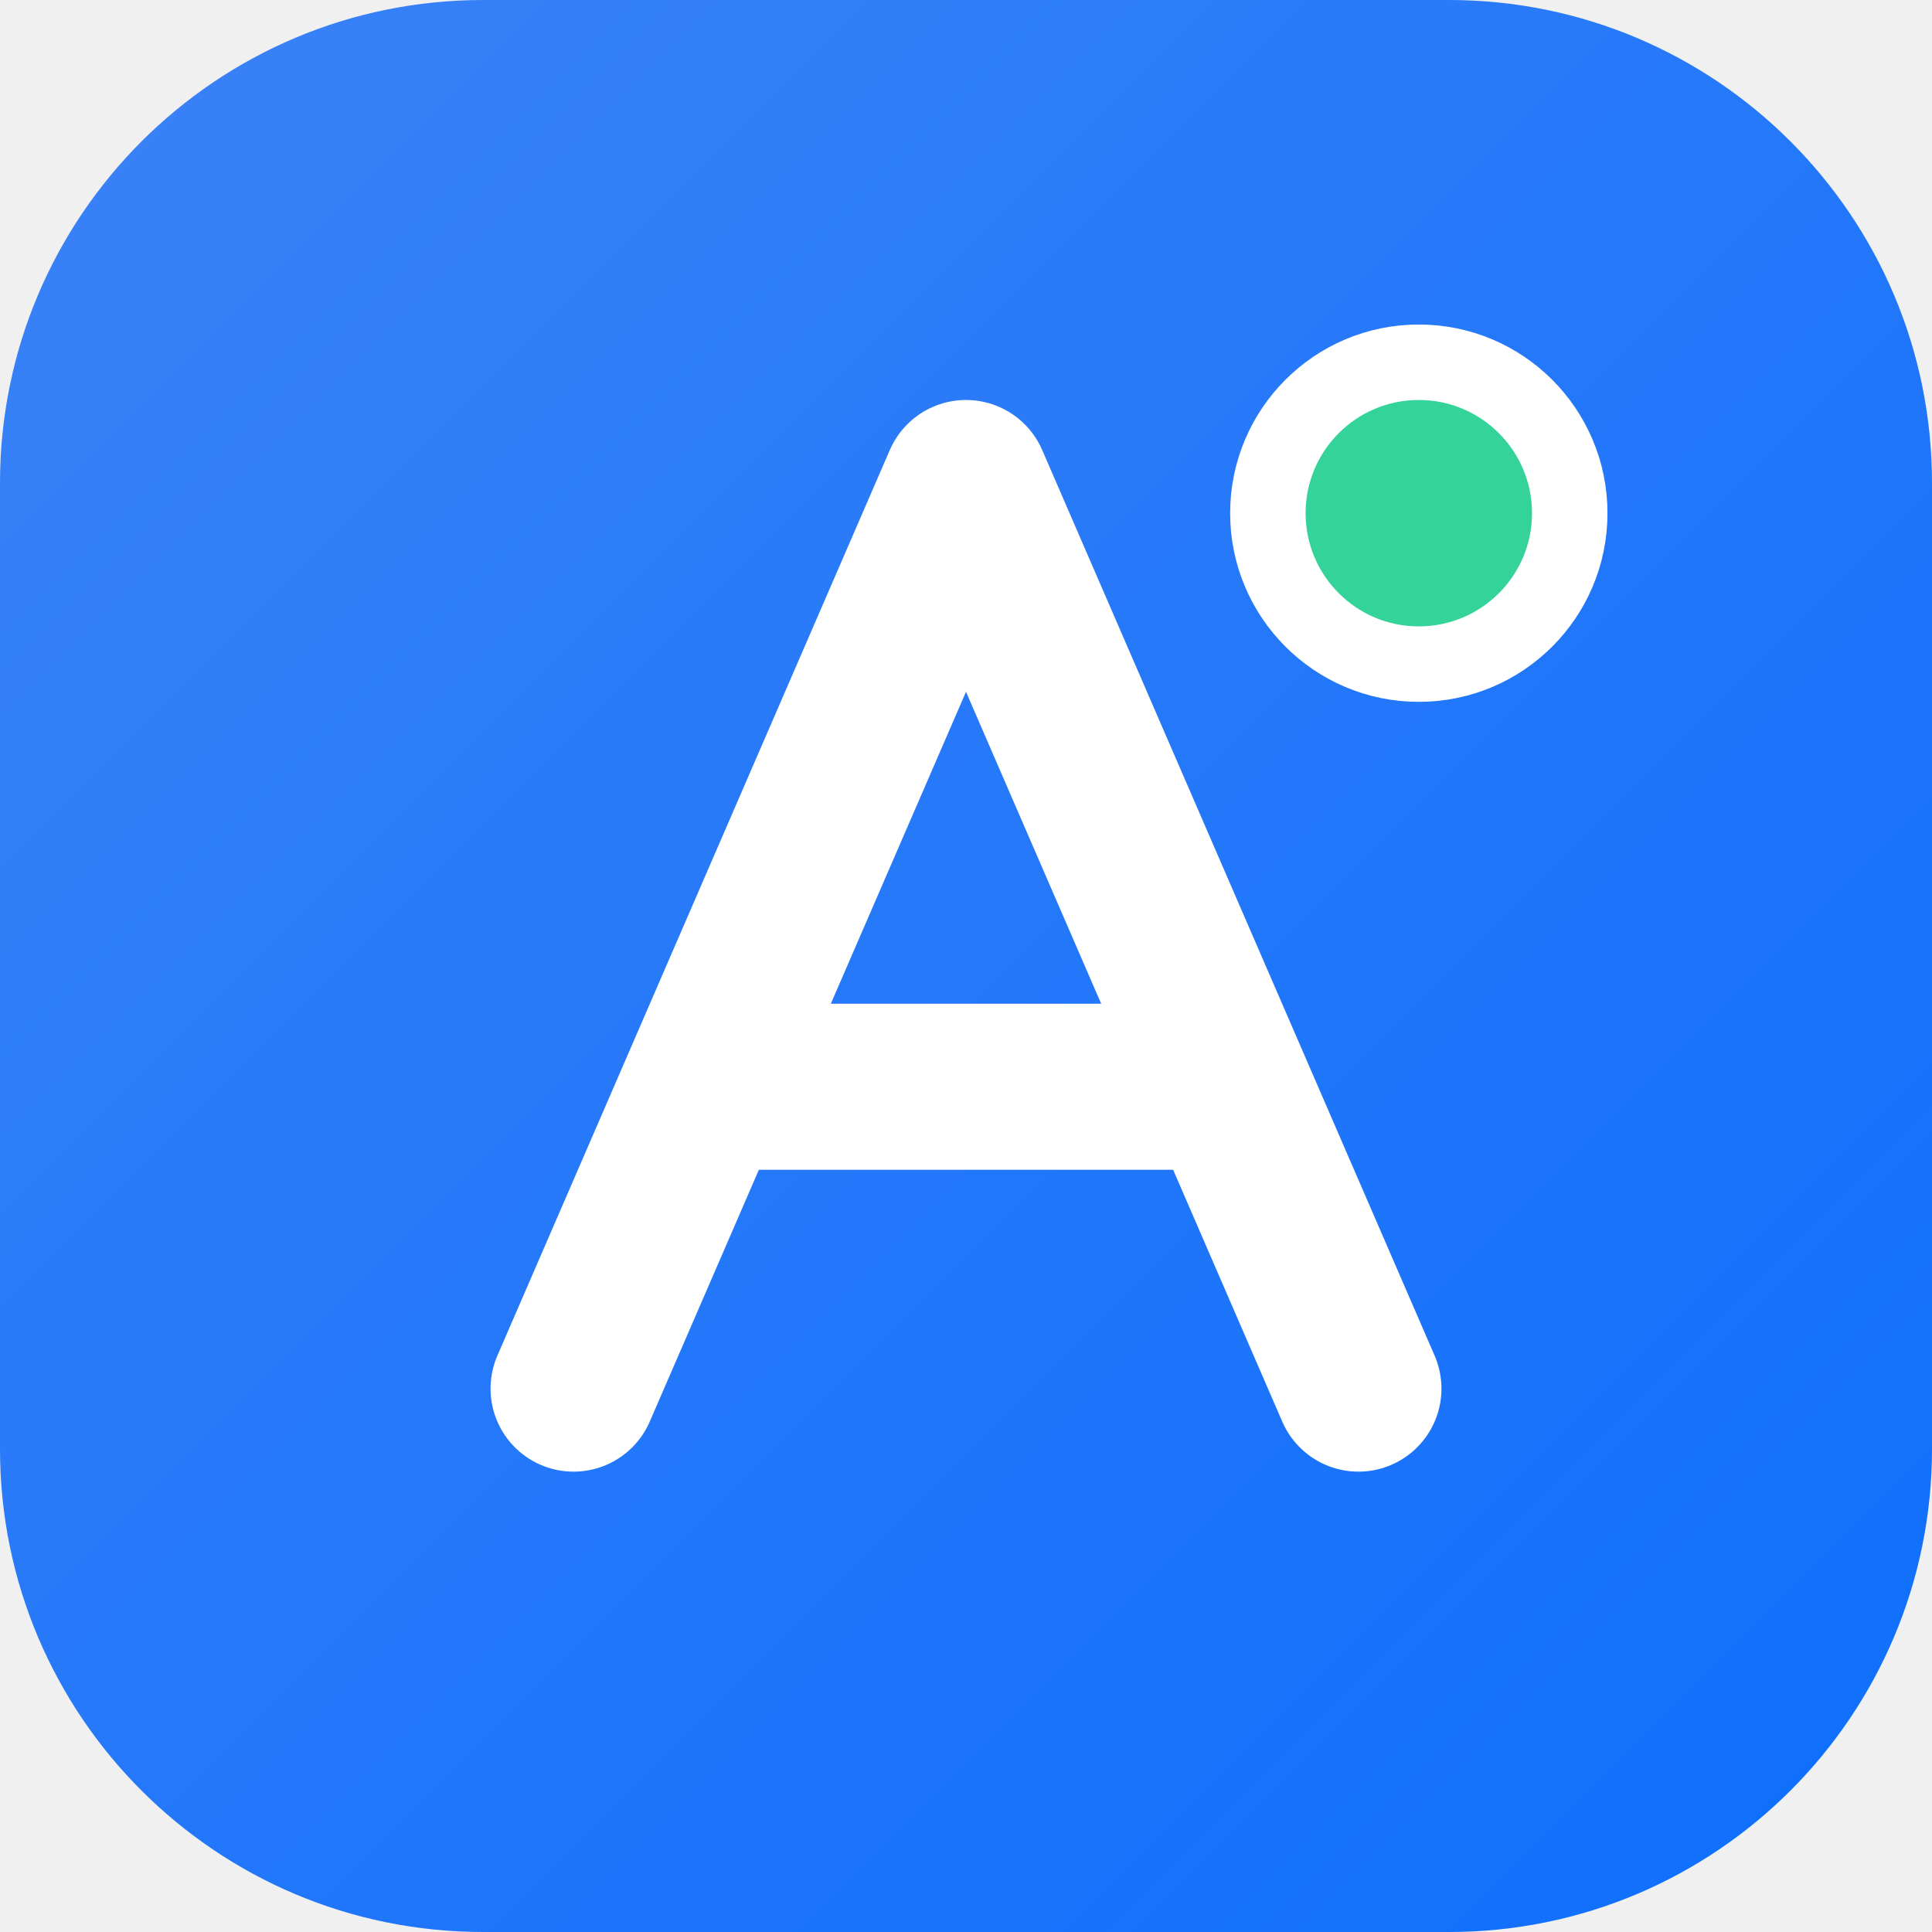
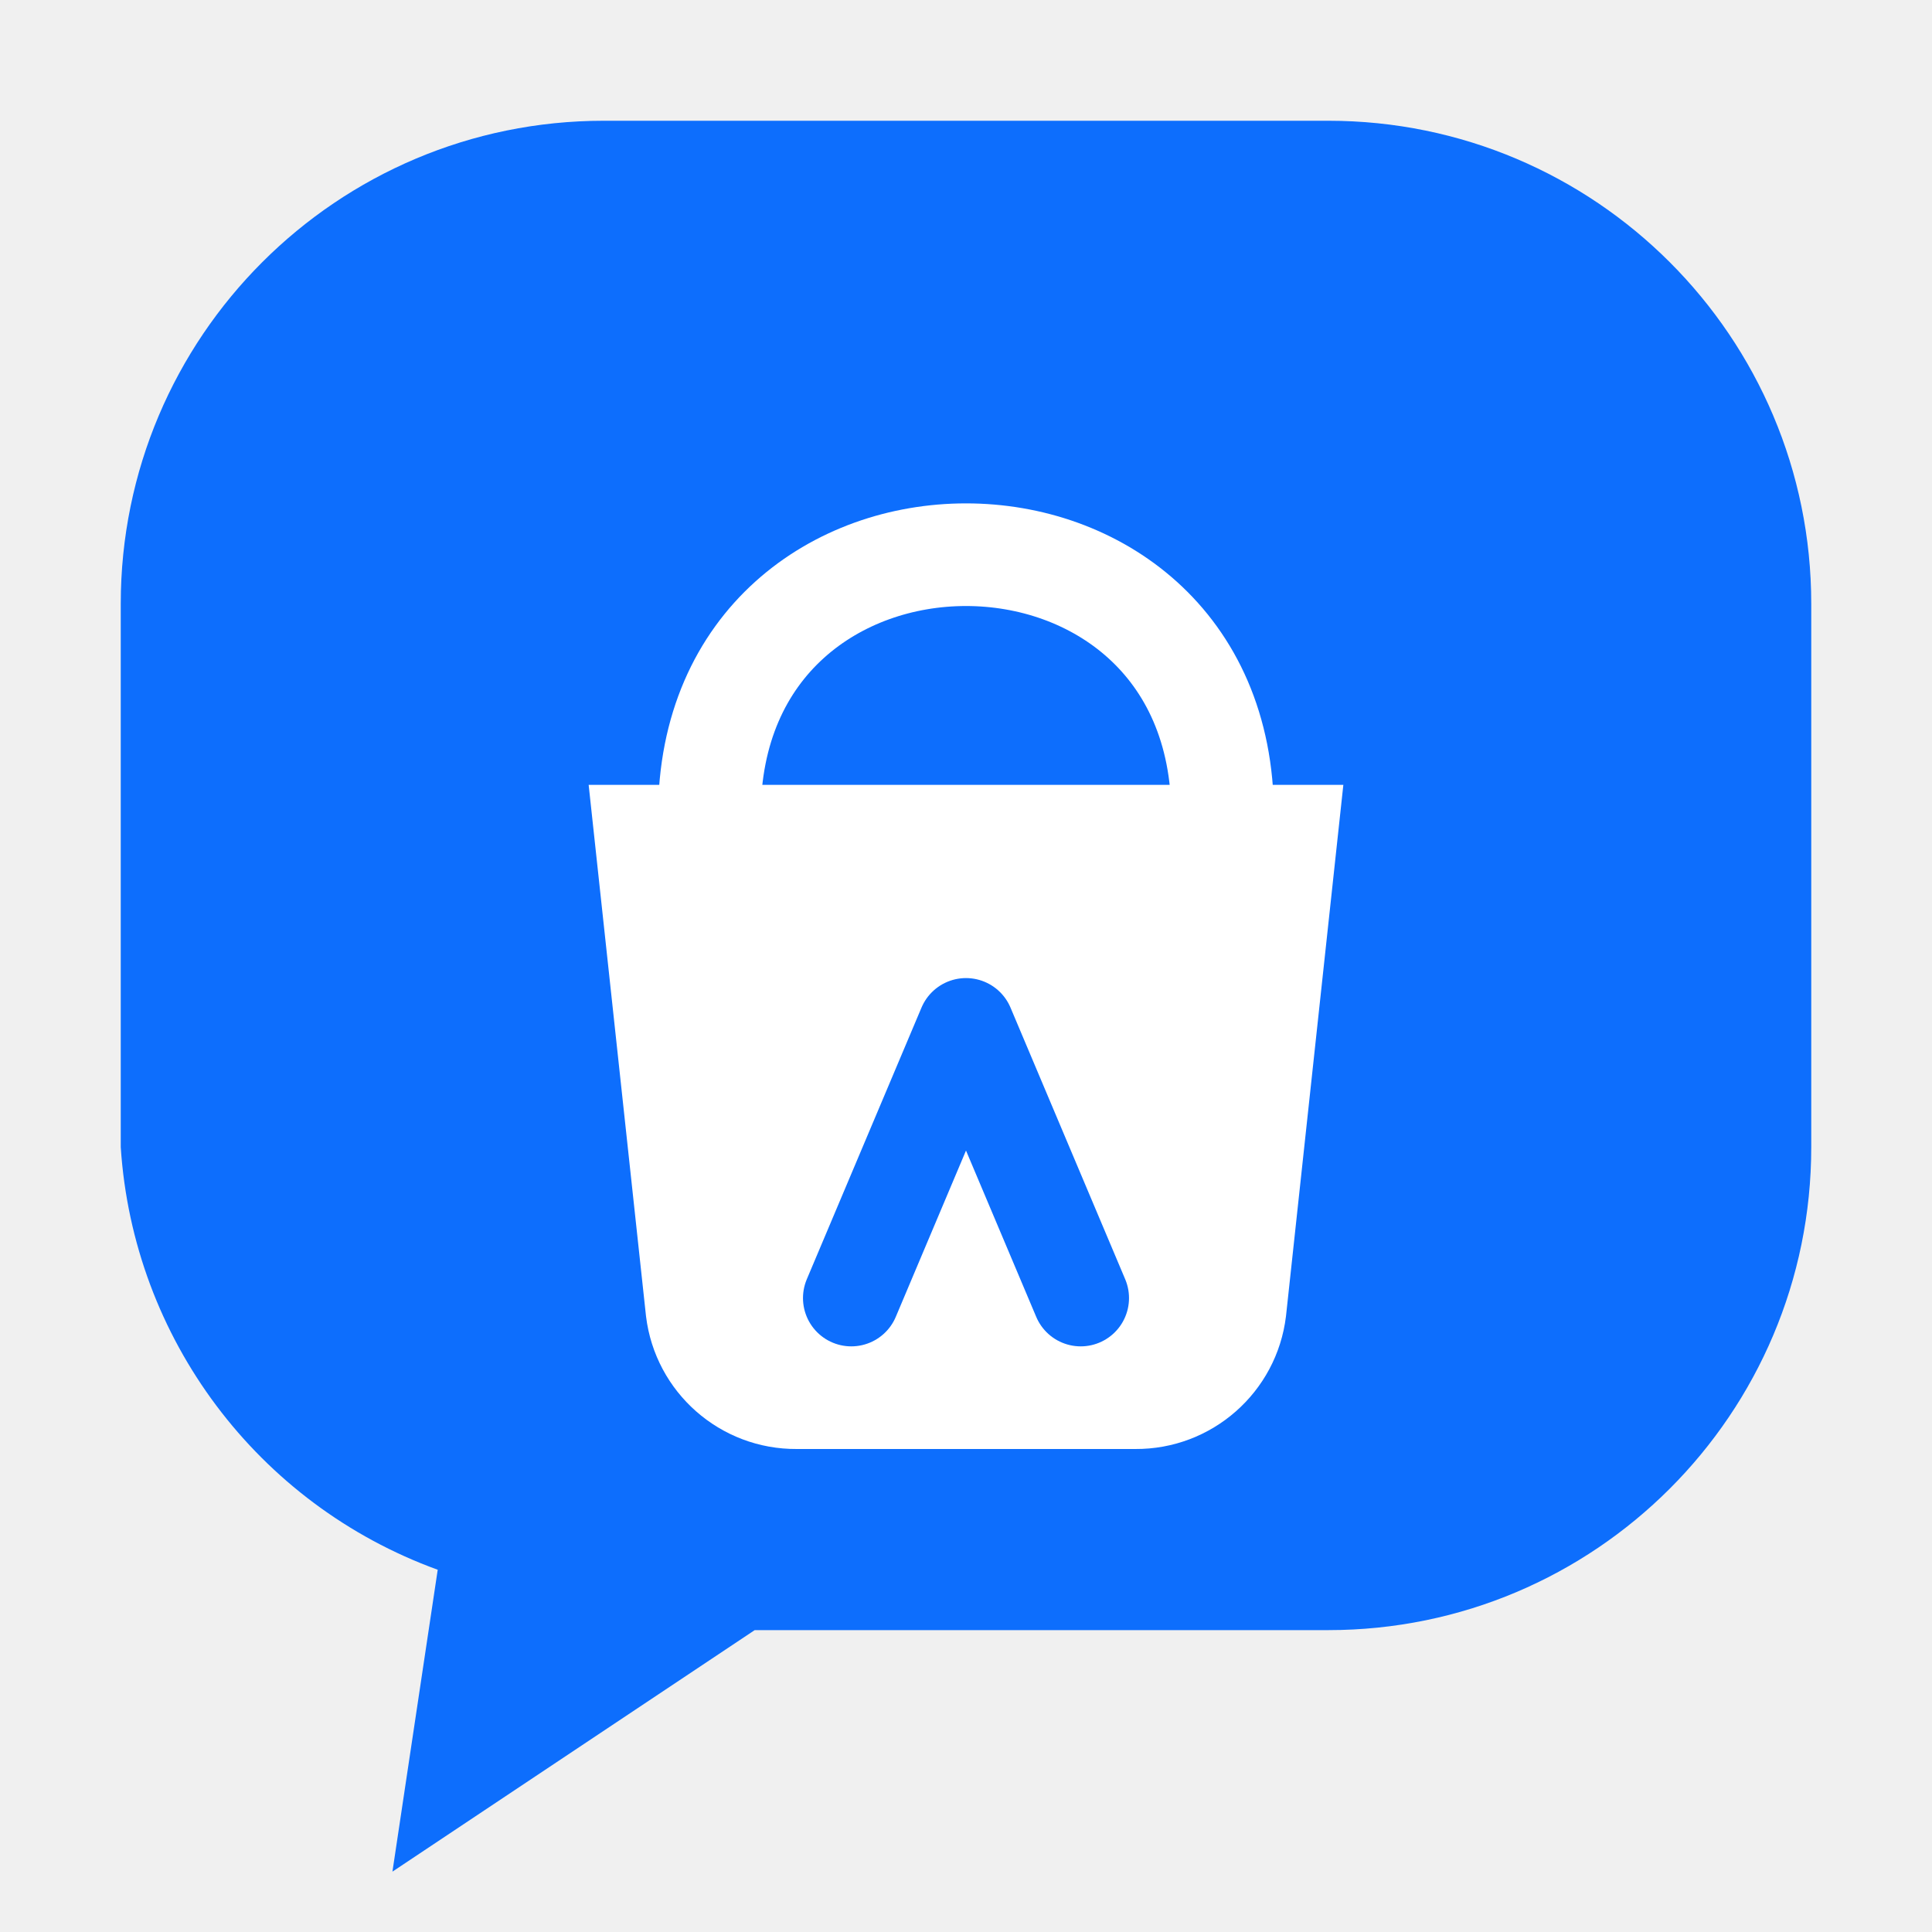
- <svg xmlns="http://www.w3.org/2000/svg" viewBox="0 0 64 64" fill="none">
-   <defs>
-     <linearGradient id="g" x1="0" y1="0" x2="64" y2="64" gradientUnits="userSpaceOnUse">
-       <stop stop-color="#3B82F6" />
-       <stop offset="1" stop-color="#0D6EFD" />
-     </linearGradient>
-   </defs>
-   <rect width="64" height="64" rx="16" fill="url(#g)" />
-   <path d="M19 46 32 16l13 30" stroke="#fff" stroke-width="5.5" stroke-linecap="round" stroke-linejoin="round" />
-   <path d="M24.5 36h15" stroke="#fff" stroke-width="5.5" stroke-linecap="round" />
-   <circle cx="47" cy="17" r="5" fill="#34D399" stroke="#fff" stroke-width="2.5" />
+ <svg xmlns="http://www.w3.org/2000/svg" viewBox="0 0 64 64" role="img" aria-label="ABUUR">
+   <path d="M20 4H44A16 16 0 0 1 60 20V38A16 16 0 0 1 44 54H25L13 62L14.5 52A16 16 0 0 1 4 38V20A16 16 0 0 1 20 4Z" fill="#0D6EFD" />
+   <path d="M23.5 27C23.5 15.5 40.5 15.5 40.5 27" fill="none" stroke="#fff" stroke-width="3.4" stroke-linecap="round" />
+   <path d="M19.5 26H44.5L42.6 43.6A5 5 0 0 1 37.6 48H26.4A5 5 0 0 1 21.4 43.6Z" fill="#fff" />
+   <path d="M28.2 43L32 34L35.8 43" fill="none" stroke="#0D6EFD" stroke-width="3.2" stroke-linecap="round" stroke-linejoin="round" />
</svg>
